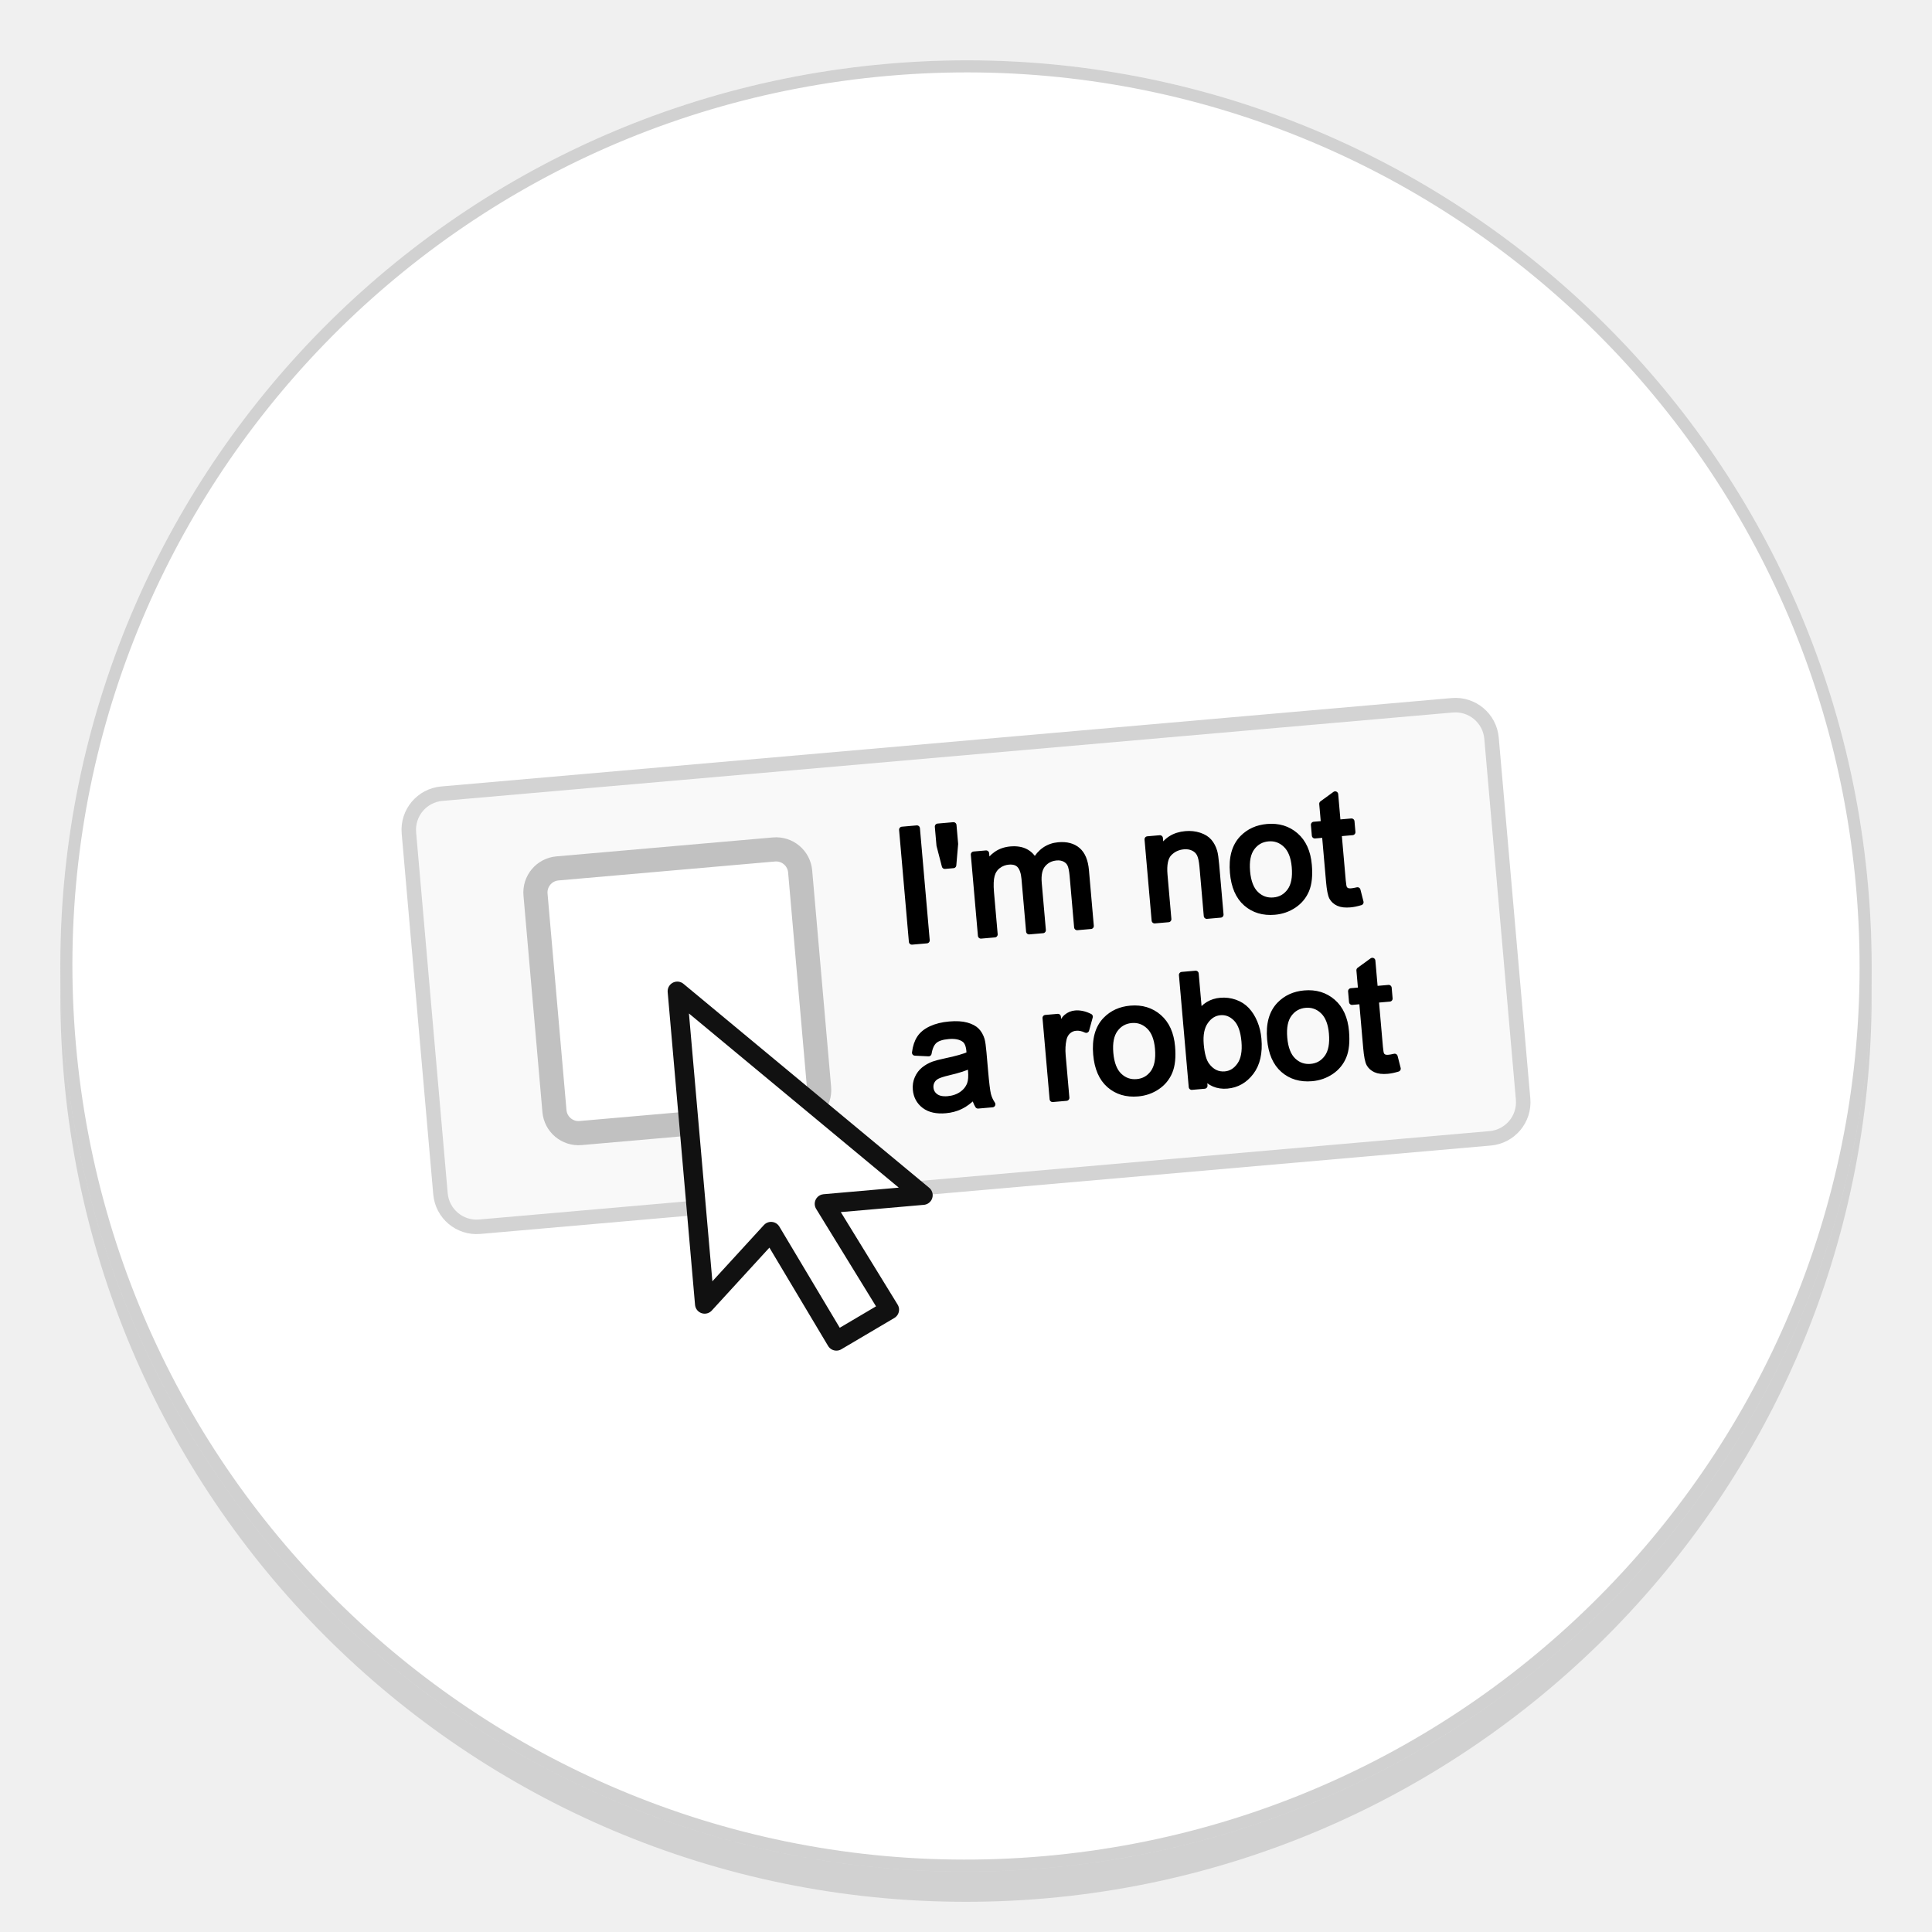
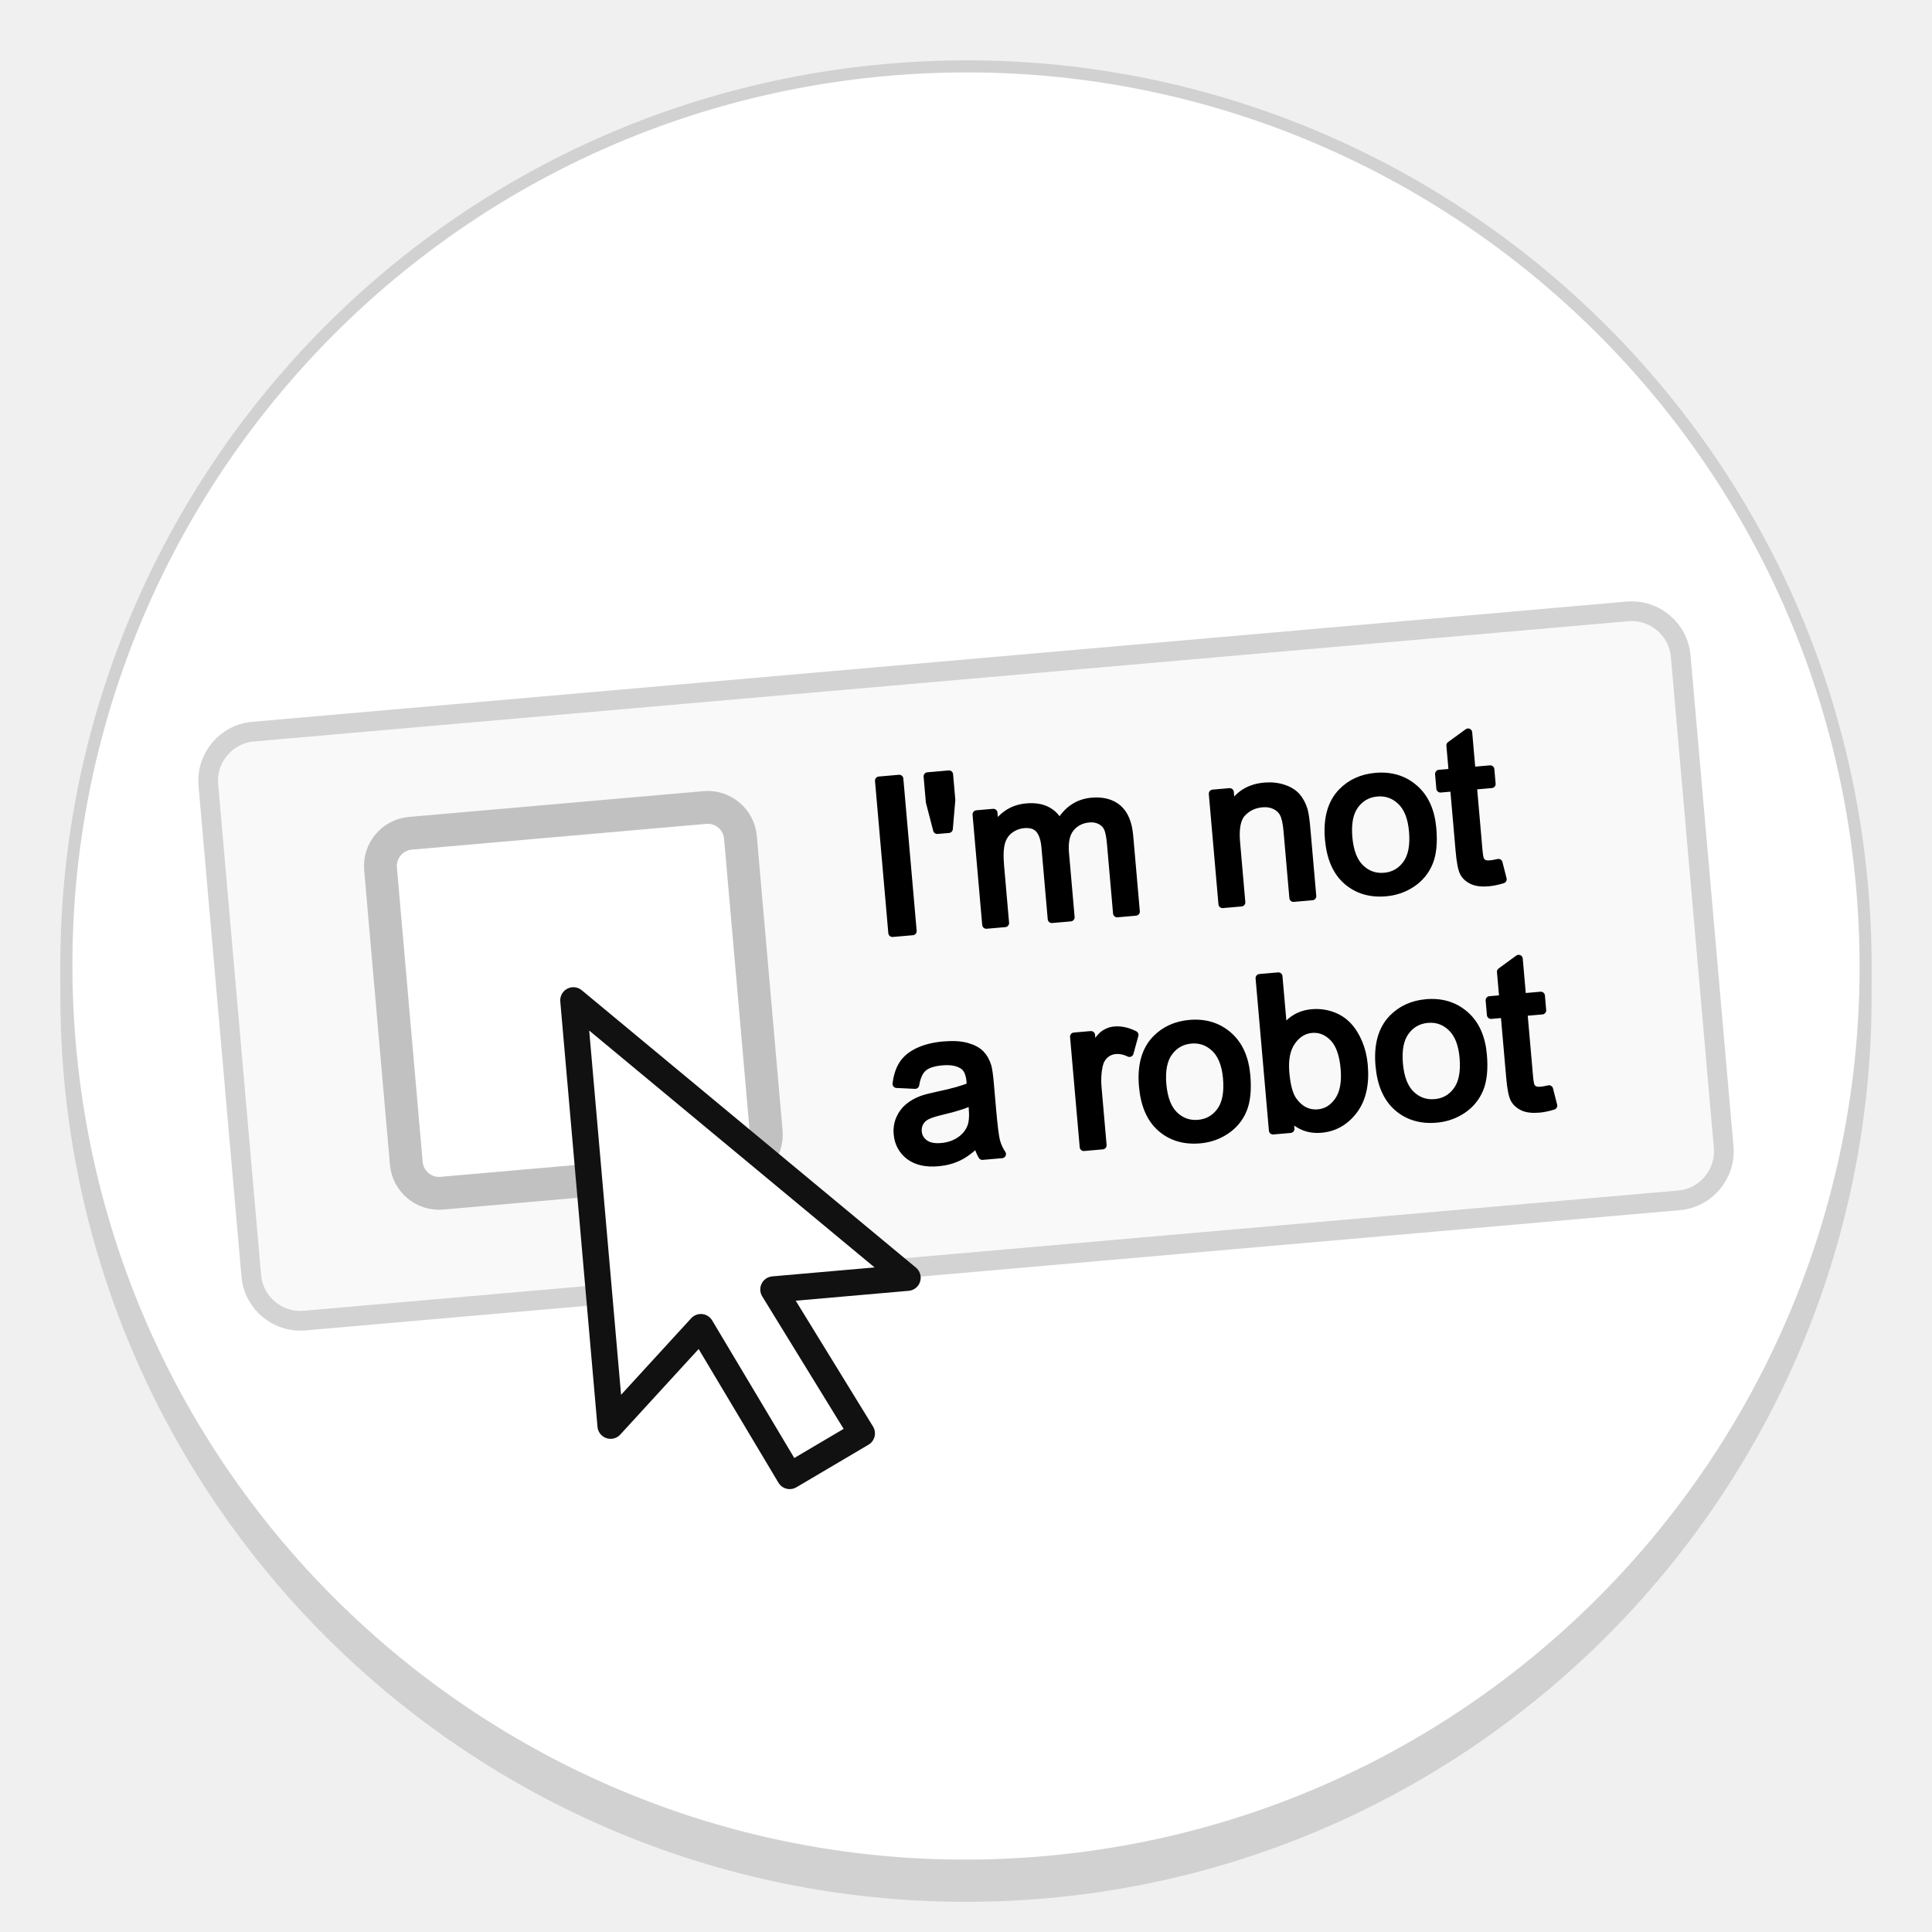
<svg xmlns="http://www.w3.org/2000/svg" viewBox="0 0 160 160" role="img" aria-label="Pin: an I'm not a robot check box">
  <defs>
    <clipPath id="c-ciid">
      <circle cx="80" cy="80" r="75" />
    </clipPath>
  </defs>
  <circle cx="80" cy="82.5" r="75" fill="#000" opacity=".13" />
  <g transform="rotate(-5 80 80)">
    <circle cx="80" cy="80" r="75" fill="#ffffff" />
    <g clip-path="url(#c-ciid)">
-       <rect x="35" y="62" width="90" height="36" rx="3" fill="#f9f9f9" stroke="#d3d3d3" stroke-width="1.2" />
-       <rect x="45" y="69" width="22" height="22" rx="2" fill="#ffffff" stroke="#c1c1c1" stroke-width="2" />
-       <g stroke="#000" stroke-width=".5" stroke-linejoin="round">
-         <path d="M75.712 77.6V68.294H76.944V77.6ZM78.975 71.589 78.683 69.85V68.294H79.984V69.85L79.68 71.589ZM81.451 77.6V70.859H82.473V71.805Q82.79 71.309 83.317 71.008Q83.844 70.706 84.517 70.706Q85.266 70.706 85.745 71.017Q86.224 71.329 86.421 71.887Q87.221 70.706 88.503 70.706Q89.506 70.706 90.045 71.262Q90.585 71.817 90.585 72.973V77.6H89.449V73.353Q89.449 72.668 89.338 72.366Q89.227 72.065 88.935 71.881Q88.643 71.697 88.249 71.697Q87.538 71.697 87.068 72.17Q86.599 72.642 86.599 73.683V77.6H85.456V73.22Q85.456 72.458 85.177 72.078Q84.897 71.697 84.263 71.697Q83.78 71.697 83.371 71.951Q82.961 72.204 82.777 72.693Q82.593 73.182 82.593 74.102V77.6ZM95.892 77.6V70.859H96.92V71.817Q97.663 70.706 99.065 70.706Q99.675 70.706 100.186 70.925Q100.697 71.144 100.951 71.5Q101.205 71.855 101.306 72.344Q101.37 72.662 101.37 73.455V77.6H100.227V73.499Q100.227 72.801 100.094 72.455Q99.96 72.109 99.621 71.903Q99.281 71.697 98.824 71.697Q98.094 71.697 97.564 72.16Q97.034 72.623 97.034 73.918V77.6ZM102.696 74.229Q102.696 72.357 103.737 71.455Q104.607 70.706 105.857 70.706Q107.248 70.706 108.13 71.617Q109.012 72.528 109.012 74.134Q109.012 75.435 108.622 76.181Q108.231 76.927 107.486 77.34Q106.74 77.752 105.857 77.752Q104.442 77.752 103.569 76.845Q102.696 75.937 102.696 74.229ZM103.871 74.229Q103.871 75.524 104.436 76.169Q105 76.813 105.857 76.813Q106.708 76.813 107.273 76.165Q107.838 75.518 107.838 74.191Q107.838 72.941 107.27 72.297Q106.702 71.652 105.857 71.652Q105 71.652 104.436 72.293Q103.871 72.934 103.871 74.229ZM112.846 76.578 113.011 77.587Q112.529 77.689 112.148 77.689Q111.526 77.689 111.183 77.492Q110.84 77.295 110.701 76.975Q110.561 76.654 110.561 75.626V71.747H109.723V70.859H110.561V69.189L111.697 68.504V70.859H112.846V71.747H111.697V75.689Q111.697 76.178 111.758 76.318Q111.818 76.457 111.954 76.54Q112.091 76.622 112.345 76.622Q112.535 76.622 112.846 76.578Z" fill="#000" />
-         <path d="M79.756 90.768Q79.121 91.308 78.534 91.53Q77.947 91.752 77.274 91.752Q76.163 91.752 75.566 91.21Q74.97 90.667 74.97 89.823Q74.97 89.328 75.195 88.918Q75.42 88.509 75.785 88.261Q76.15 88.014 76.607 87.887Q76.944 87.798 77.623 87.715Q79.007 87.55 79.661 87.322Q79.667 87.087 79.667 87.023Q79.667 86.325 79.343 86.039Q78.905 85.652 78.042 85.652Q77.236 85.652 76.852 85.935Q76.468 86.217 76.284 86.934L75.167 86.782Q75.319 86.065 75.668 85.624Q76.017 85.183 76.677 84.944Q77.337 84.706 78.207 84.706Q79.07 84.706 79.61 84.91Q80.149 85.113 80.403 85.421Q80.657 85.728 80.759 86.198Q80.816 86.49 80.816 87.252V88.775Q80.816 90.369 80.889 90.791Q80.962 91.213 81.178 91.6H79.984Q79.807 91.245 79.756 90.768ZM79.661 88.217Q79.039 88.471 77.794 88.648Q77.09 88.75 76.798 88.877Q76.506 89.004 76.347 89.248Q76.188 89.493 76.188 89.791Q76.188 90.248 76.534 90.553Q76.88 90.857 77.547 90.857Q78.207 90.857 78.721 90.569Q79.235 90.28 79.477 89.778Q79.661 89.391 79.661 88.636ZM86.186 91.6V84.859H87.214V85.881Q87.608 85.163 87.941 84.935Q88.274 84.706 88.674 84.706Q89.252 84.706 89.849 85.075L89.455 86.135Q89.036 85.887 88.617 85.887Q88.243 85.887 87.944 86.112Q87.646 86.338 87.519 86.738Q87.329 87.347 87.329 88.071V91.6ZM90.103 88.229Q90.103 86.357 91.144 85.455Q92.013 84.706 93.264 84.706Q94.654 84.706 95.536 85.617Q96.418 86.528 96.418 88.134Q96.418 89.435 96.028 90.181Q95.638 90.927 94.892 91.34Q94.146 91.752 93.264 91.752Q91.848 91.752 90.975 90.845Q90.103 89.937 90.103 88.229ZM91.277 88.229Q91.277 89.524 91.842 90.169Q92.407 90.813 93.264 90.813Q94.114 90.813 94.679 90.165Q95.244 89.518 95.244 88.191Q95.244 86.941 94.676 86.297Q94.108 85.652 93.264 85.652Q92.407 85.652 91.842 86.293Q91.277 86.934 91.277 88.229ZM98.812 91.6H97.751V82.294H98.894V85.614Q99.618 84.706 100.741 84.706Q101.363 84.706 101.919 84.957Q102.474 85.208 102.833 85.662Q103.191 86.116 103.395 86.757Q103.598 87.398 103.598 88.128Q103.598 89.861 102.741 90.807Q101.884 91.752 100.684 91.752Q99.491 91.752 98.812 90.756ZM98.799 88.179Q98.799 89.391 99.129 89.931Q99.668 90.813 100.589 90.813Q101.338 90.813 101.884 90.162Q102.43 89.512 102.43 88.223Q102.43 86.903 101.906 86.274Q101.382 85.646 100.64 85.646Q99.891 85.646 99.345 86.297Q98.799 86.947 98.799 88.179ZM104.562 88.229Q104.562 86.357 105.604 85.455Q106.473 84.706 107.724 84.706Q109.114 84.706 109.996 85.617Q110.878 86.528 110.878 88.134Q110.878 89.435 110.488 90.181Q110.098 90.927 109.352 91.34Q108.606 91.752 107.724 91.752Q106.308 91.752 105.435 90.845Q104.562 89.937 104.562 88.229ZM105.737 88.229Q105.737 89.524 106.302 90.169Q106.867 90.813 107.724 90.813Q108.574 90.813 109.139 90.165Q109.704 89.518 109.704 88.191Q109.704 86.941 109.136 86.297Q108.568 85.652 107.724 85.652Q106.867 85.652 106.302 86.293Q105.737 86.934 105.737 88.229ZM114.712 90.578 114.877 91.587Q114.395 91.689 114.014 91.689Q113.392 91.689 113.049 91.492Q112.707 91.295 112.567 90.975Q112.427 90.654 112.427 89.626V85.747H111.589V84.859H112.427V83.189L113.563 82.504V84.859H114.712V85.747H113.563V89.689Q113.563 90.178 113.624 90.318Q113.684 90.457 113.821 90.54Q113.957 90.622 114.211 90.622Q114.401 90.622 114.712 90.578Z" fill="#000" />
+       <g transform="translate(80 80) scale(1.36) translate(-80 -80)">
+         <rect x="35" y="62" width="90" height="36" rx="3" fill="#f9f9f9" stroke="#d3d3d3" stroke-width="1.2" />
+         <rect x="45" y="69" width="22" height="22" rx="2" fill="#ffffff" stroke="#c1c1c1" stroke-width="2" />
+         <g stroke="#000" stroke-width=".5" stroke-linejoin="round">
+           <path d="M75.712 77.6V68.294H76.944V77.6ZM78.975 71.589 78.683 69.85V68.294H79.984V69.85L79.68 71.589ZM81.451 77.6V70.859H82.473V71.805Q82.79 71.309 83.317 71.008Q83.844 70.706 84.517 70.706Q85.266 70.706 85.745 71.017Q86.224 71.329 86.421 71.887Q87.221 70.706 88.503 70.706Q89.506 70.706 90.045 71.262Q90.585 71.817 90.585 72.973V77.6H89.449V73.353Q89.449 72.668 89.338 72.366Q89.227 72.065 88.935 71.881Q88.643 71.697 88.249 71.697Q87.538 71.697 87.068 72.17Q86.599 72.642 86.599 73.683V77.6H85.456V73.22Q85.456 72.458 85.177 72.078Q84.897 71.697 84.263 71.697Q83.78 71.697 83.371 71.951Q82.961 72.204 82.777 72.693Q82.593 73.182 82.593 74.102V77.6ZM95.892 77.6V70.859H96.92V71.817Q97.663 70.706 99.065 70.706Q99.675 70.706 100.186 70.925Q100.697 71.144 100.951 71.5Q101.205 71.855 101.306 72.344Q101.37 72.662 101.37 73.455V77.6H100.227V73.499Q100.227 72.801 100.094 72.455Q99.96 72.109 99.621 71.903Q99.281 71.697 98.824 71.697Q98.094 71.697 97.564 72.16Q97.034 72.623 97.034 73.918V77.6ZM102.696 74.229Q102.696 72.357 103.737 71.455Q104.607 70.706 105.857 70.706Q107.248 70.706 108.13 71.617Q109.012 72.528 109.012 74.134Q109.012 75.435 108.622 76.181Q108.231 76.927 107.486 77.34Q106.74 77.752 105.857 77.752Q104.442 77.752 103.569 76.845Q102.696 75.937 102.696 74.229ZM103.871 74.229Q103.871 75.524 104.436 76.169Q105 76.813 105.857 76.813Q106.708 76.813 107.273 76.165Q107.838 75.518 107.838 74.191Q107.838 72.941 107.27 72.297Q106.702 71.652 105.857 71.652Q105 71.652 104.436 72.293Q103.871 72.934 103.871 74.229ZM112.846 76.578 113.011 77.587Q112.529 77.689 112.148 77.689Q111.526 77.689 111.183 77.492Q110.84 77.295 110.701 76.975Q110.561 76.654 110.561 75.626V71.747H109.723V70.859H110.561V69.189L111.697 68.504V70.859H112.846V71.747H111.697V75.689Q111.697 76.178 111.758 76.318Q111.818 76.457 111.954 76.54Q112.091 76.622 112.345 76.622Q112.535 76.622 112.846 76.578Z" fill="#000" />
+           <path d="M79.756 90.768Q79.121 91.308 78.534 91.53Q77.947 91.752 77.274 91.752Q76.163 91.752 75.566 91.21Q74.97 90.667 74.97 89.823Q74.97 89.328 75.195 88.918Q75.42 88.509 75.785 88.261Q76.15 88.014 76.607 87.887Q76.944 87.798 77.623 87.715Q79.007 87.55 79.661 87.322Q79.667 87.087 79.667 87.023Q79.667 86.325 79.343 86.039Q78.905 85.652 78.042 85.652Q77.236 85.652 76.852 85.935Q76.468 86.217 76.284 86.934L75.167 86.782Q75.319 86.065 75.668 85.624Q76.017 85.183 76.677 84.944Q77.337 84.706 78.207 84.706Q79.07 84.706 79.61 84.91Q80.149 85.113 80.403 85.421Q80.657 85.728 80.759 86.198Q80.816 86.49 80.816 87.252V88.775Q80.816 90.369 80.889 90.791Q80.962 91.213 81.178 91.6H79.984Q79.807 91.245 79.756 90.768ZM79.661 88.217Q79.039 88.471 77.794 88.648Q77.09 88.75 76.798 88.877Q76.506 89.004 76.347 89.248Q76.188 89.493 76.188 89.791Q76.188 90.248 76.534 90.553Q76.88 90.857 77.547 90.857Q78.207 90.857 78.721 90.569Q79.235 90.28 79.477 89.778Q79.661 89.391 79.661 88.636ZM86.186 91.6V84.859H87.214V85.881Q87.608 85.163 87.941 84.935Q88.274 84.706 88.674 84.706Q89.252 84.706 89.849 85.075L89.455 86.135Q89.036 85.887 88.617 85.887Q88.243 85.887 87.944 86.112Q87.646 86.338 87.519 86.738Q87.329 87.347 87.329 88.071V91.6ZM90.103 88.229Q90.103 86.357 91.144 85.455Q92.013 84.706 93.264 84.706Q94.654 84.706 95.536 85.617Q96.418 86.528 96.418 88.134Q96.418 89.435 96.028 90.181Q95.638 90.927 94.892 91.34Q94.146 91.752 93.264 91.752Q91.848 91.752 90.975 90.845Q90.103 89.937 90.103 88.229ZM91.277 88.229Q91.277 89.524 91.842 90.169Q92.407 90.813 93.264 90.813Q94.114 90.813 94.679 90.165Q95.244 89.518 95.244 88.191Q95.244 86.941 94.676 86.297Q94.108 85.652 93.264 85.652Q92.407 85.652 91.842 86.293Q91.277 86.934 91.277 88.229ZM98.812 91.6H97.751V82.294H98.894V85.614Q99.618 84.706 100.741 84.706Q101.363 84.706 101.919 84.957Q102.474 85.208 102.833 85.662Q103.191 86.116 103.395 86.757Q103.598 87.398 103.598 88.128Q103.598 89.861 102.741 90.807Q101.884 91.752 100.684 91.752Q99.491 91.752 98.812 90.756ZM98.799 88.179Q98.799 89.391 99.129 89.931Q99.668 90.813 100.589 90.813Q101.338 90.813 101.884 90.162Q102.43 89.512 102.43 88.223Q102.43 86.903 101.906 86.274Q101.382 85.646 100.64 85.646Q99.891 85.646 99.345 86.297Q98.799 86.947 98.799 88.179ZM104.562 88.229Q104.562 86.357 105.604 85.455Q106.473 84.706 107.724 84.706Q109.114 84.706 109.996 85.617Q110.878 86.528 110.878 88.134Q110.878 89.435 110.488 90.181Q110.098 90.927 109.352 91.34Q108.606 91.752 107.724 91.752Q106.308 91.752 105.435 90.845Q104.562 89.937 104.562 88.229ZM105.737 88.229Q105.737 89.524 106.302 90.169Q106.867 90.813 107.724 90.813Q108.574 90.813 109.139 90.165Q109.704 89.518 109.704 88.191Q109.704 86.941 109.136 86.297Q108.568 85.652 107.724 85.652Q106.867 85.652 106.302 86.293Q105.737 86.934 105.737 88.229ZM114.712 90.578 114.877 91.587Q114.395 91.689 114.014 91.689Q113.392 91.689 113.049 91.492Q112.707 91.295 112.567 90.975Q112.427 90.654 112.427 89.626V85.747H111.589V84.859H112.427V83.189L113.563 82.504V84.859H114.712V85.747H113.563V89.689Q113.563 90.178 113.624 90.318Q113.684 90.457 113.821 90.54Q113.957 90.622 114.211 90.622Q114.401 90.622 114.712 90.578Z" fill="#000" />
+         </g>
+         <path d="M56,80 L56,106 L62,100.5 L66.6,110 L71.2,107.8 L66.6,98.6 L74.8,98.6 Z" fill="#ffffff" stroke="#111" stroke-width="1.6" stroke-linejoin="round" />
      </g>
-       <path d="M56,80 L56,106 L62,100.5 L66.6,110 L71.2,107.8 L66.6,98.6 L74.8,98.6 Z" fill="#ffffff" stroke="#111" stroke-width="1.6" stroke-linejoin="round" />
    </g>
    <circle cx="80" cy="80" r="74.5" fill="none" stroke="#000" stroke-opacity=".18" />
  </g>
</svg>
